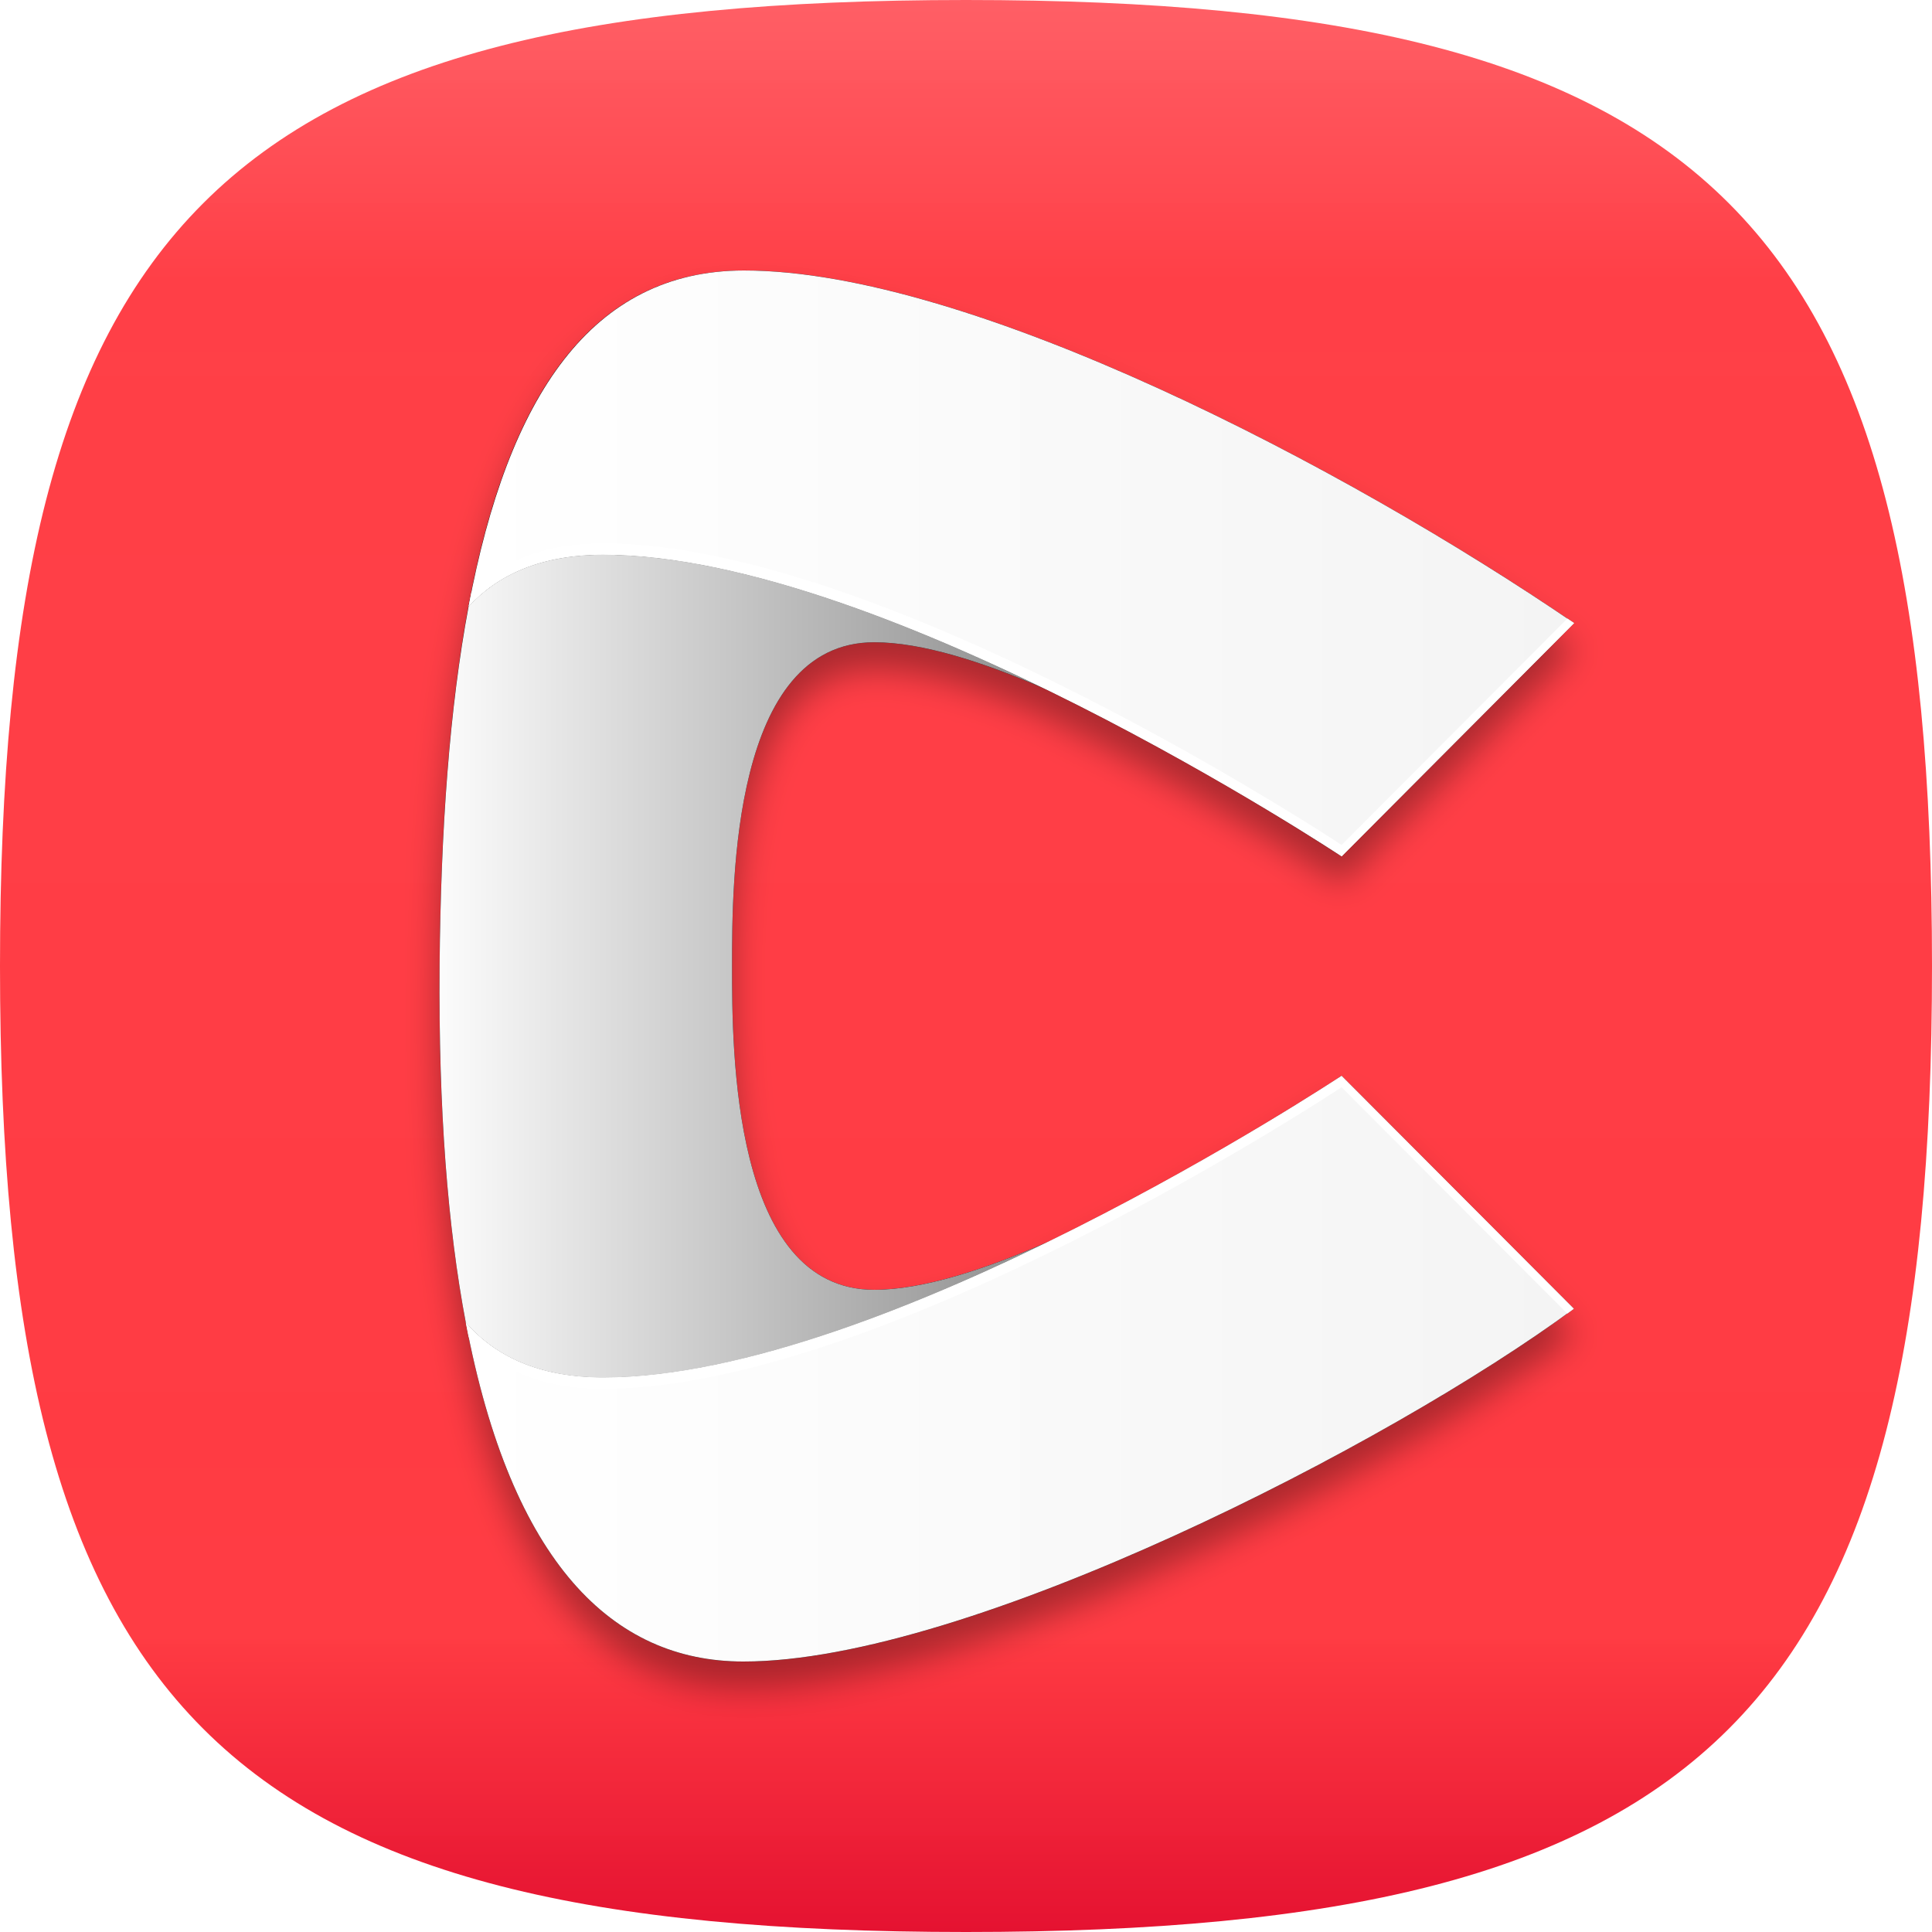
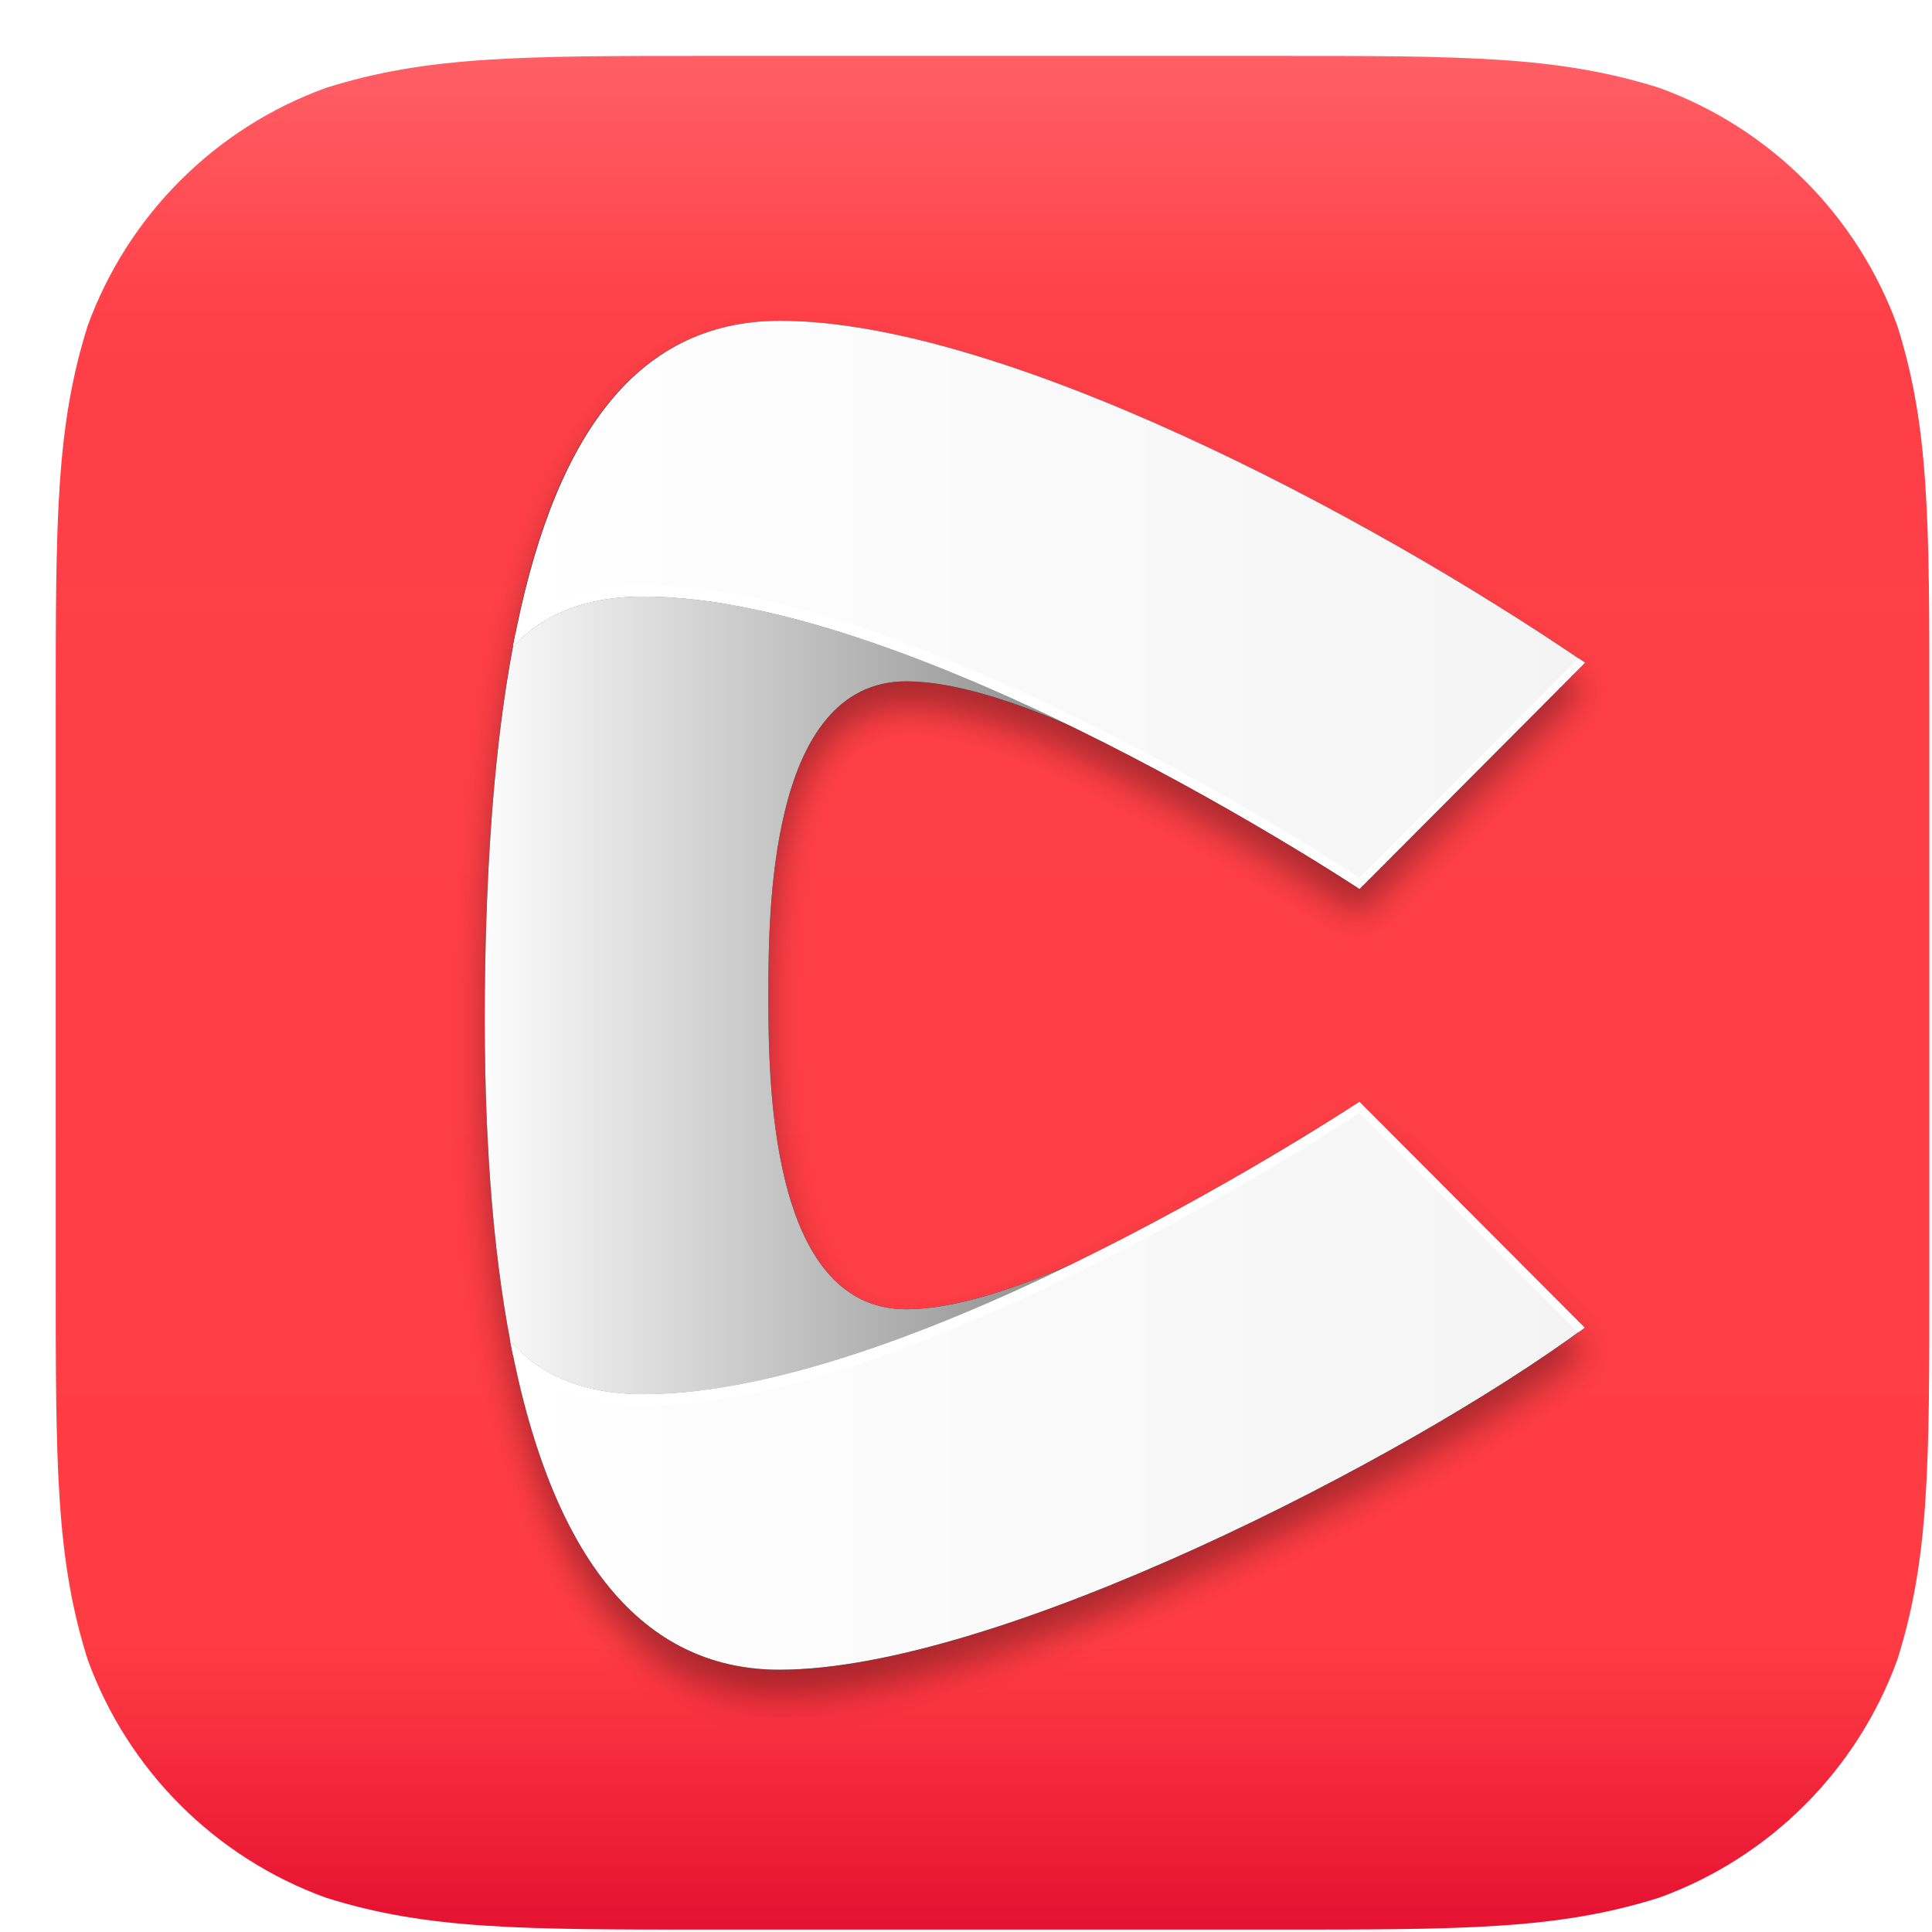
- <svg xmlns="http://www.w3.org/2000/svg" width="32" height="32" fill="none" viewBox="0 0 32 32">
-   <path fill="url(#a)" d="M3.366 28.634C.911 26.178 0 22.178 0 16S.91 5.822 3.366 3.366C5.822.911 9.822 0 16 0s10.178.91 12.634 3.366C31.089 5.822 32 9.822 32 16s-.91 10.178-3.366 12.634C26.178 31.089 22.178 32 16 32s-10.178-.91-12.634-3.366Z" />
+ <svg xmlns="http://www.w3.org/2000/svg" width="33" height="33" fill="none" viewBox="0 0 33 33">
+   <path fill="url(#a)" fill-rule="evenodd" d="M12.11.955h9.686c3.214 0 4.819 0 6.55.547a6.797 6.797 0 0 1 4.062 4.063c.547 1.73.547 3.335.547 6.549V21.8c0 3.213 0 4.818-.547 6.549a6.798 6.798 0 0 1-4.063 4.063c-1.73.547-3.335.547-6.549.547H12.11c-3.213 0-4.818 0-6.549-.547a6.798 6.798 0 0 1-4.063-4.063c-.546-1.73-.546-3.336-.546-6.55v-9.685c0-3.214 0-4.819.546-6.55a6.794 6.794 0 0 1 4.067-4.062C7.295.955 8.9.955 12.114.955" clip-rule="evenodd" />
  <g filter="url(#b)">
-     <path fill="#000" d="M22.106 17.895c-.478.31-2.388 1.52-4.722 2.663-1.06.467-2.104.805-2.903.805-2.356 0-2.356-3.98-2.356-5.363 0-1.382 0-5.362 2.356-5.362.785 0 1.804.325 2.844.779a47.903 47.903 0 0 1 4.897 2.767l3.85-3.863c-3.775-2.577-9.999-5.842-13.748-5.842-3.75 0-4.985 4.575-5.043 11.524-.07 8.334 2.011 11.518 5.029 11.518h.007c3.712 0 10.712-3.602 13.75-5.844l-3.848-3.858-.113.077Z" />
+     <path fill="#000" d="M23.106 18.895c-.478.31-2.388 1.52-4.722 2.663-1.06.467-2.104.805-2.903.805-2.356 0-2.356-3.98-2.356-5.363 0-1.382 0-5.362 2.356-5.362.785 0 1.804.325 2.844.779a47.903 47.903 0 0 1 4.897 2.767l3.85-3.863c-3.775-2.577-9.999-5.842-13.748-5.842-3.75 0-4.985 4.575-5.043 11.524-.07 8.334 2.011 11.518 5.029 11.518h.007c3.712 0 10.712-3.602 13.75-5.844l-3.848-3.858-.113.077Z" />
  </g>
-   <path fill="url(#c)" d="M17.387 20.556c-2.378 1.165-5.197 2.26-7.393 2.26-1.075 0-1.8-.358-2.279-.91-.3-1.582-.453-3.535-.434-5.903V16c.02-2.262.164-4.272.48-5.954.478-.523 1.191-.858 2.233-.858 2.177 0 4.968 1.076 7.334 2.23-1.041-.455-2.062-.78-2.847-.78-2.356 0-2.356 3.98-2.356 5.362 0 1.382 0 5.363 2.356 5.363.8 0 1.844-.339 2.906-.807Z" />
-   <path fill="url(#d)" d="M9.993 22.815c-1.075 0-1.799-.358-2.278-.91.755 3.984 2.435 5.615 4.595 5.615h.007c3.712 0 10.713-3.602 13.75-5.843L22.22 17.82c-.092.06-7.565 4.995-12.228 4.995Zm-2.232-12.77C8.415 6.56 9.803 4.48 12.324 4.48c3.75 0 9.973 3.264 13.748 5.841l-3.85 3.863S14.685 9.187 9.993 9.187c-1.04 0-1.753.336-2.232.858Z" />
-   <path fill="url(#e)" d="m7.763 22.147-.048-.241c.479.552 1.203.91 2.278.91 4.663 0 12.136-4.935 12.228-4.995l3.846 3.856-.108.08-3.738-3.749c-.092.06-7.565 4.995-12.227 4.995-1.04 0-1.752-.335-2.23-.856h-.001Zm14.459-8.151S14.685 9 9.993 9c-1.008 0-1.708.315-2.186.81l-.046.236c.479-.523 1.191-.858 2.232-.858 4.692 0 12.229 4.995 12.229 4.995l3.85-3.863-.111-.075-3.74 3.75Z" />
+   <path fill="url(#c)" d="M18.387 21.556c-2.378 1.165-5.197 2.26-7.394 2.26-1.074 0-1.799-.358-2.278-.91-.3-1.582-.453-3.535-.434-5.903V17c.02-2.262.164-4.272.48-5.954.478-.523 1.191-.858 2.232-.858 2.178 0 4.969 1.076 7.335 2.23-1.041-.455-2.062-.78-2.847-.78-2.356 0-2.356 3.98-2.356 5.362 0 1.382 0 5.363 2.356 5.363.8 0 1.844-.339 2.906-.807Z" />
+   <path fill="url(#d)" d="M10.993 23.815c-1.075 0-1.799-.358-2.278-.91.755 3.984 2.435 5.615 4.595 5.615h.007c3.712 0 10.713-3.602 13.75-5.843L23.22 18.82c-.092.06-7.565 4.995-12.228 4.995Zm-2.232-12.77c.654-3.485 2.042-5.566 4.563-5.566 3.75 0 9.973 3.264 13.748 5.841l-3.85 3.863s-7.537-4.996-12.229-4.996c-1.04 0-1.753.336-2.232.858Z" />
+   <path fill="url(#e)" d="m8.763 23.147-.048-.241c.479.552 1.203.91 2.278.91 4.663 0 12.136-4.935 12.228-4.995l3.846 3.856-.108.08-3.738-3.749c-.092.06-7.565 4.995-12.227 4.995-1.04 0-1.752-.335-2.23-.856h-.001Zm14.459-8.151S15.685 10 10.993 10c-1.008 0-1.708.315-2.186.81l-.046.236c.479-.523 1.191-.858 2.232-.858 4.692 0 12.229 4.995 12.229 4.995l3.85-3.863-.111-.075-3.74 3.75Z" />
  <defs>
-     <linearGradient id="a" x1="16" x2="16" y1="0" y2="32" gradientUnits="userSpaceOnUse">
-       <stop stop-color="#FF5960" stop-opacity=".964" />
-       <stop offset=".144" stop-color="#FF3A42" stop-opacity=".973" />
-       <stop offset=".848" stop-color="#FF3A42" stop-opacity=".994" />
+     <linearGradient id="a" x1="17.015" x2="17.015" y1=".857" y2="32.857" gradientUnits="userSpaceOnUse">
+       <stop stop-color="#FF5960" stop-opacity=".96" />
+       <stop offset=".14" stop-color="#FF3A42" stop-opacity=".97" />
+       <stop offset=".85" stop-color="#FF3A42" stop-opacity=".99" />
      <stop offset="1" stop-color="#E51231" />
    </linearGradient>
-     <linearGradient id="c" x1="7.28" x2="17.387" y1="16.002" y2="16.002" gradientUnits="userSpaceOnUse">
+     <linearGradient id="c" x1="8.28" x2="18.387" y1="17.002" y2="17.002" gradientUnits="userSpaceOnUse">
      <stop stop-color="#FCFCFC" />
      <stop offset="1" stop-color="#8C8C8C" />
    </linearGradient>
-     <linearGradient id="d" x1="7.715" x2="26.072" y1="16" y2="16" gradientUnits="userSpaceOnUse">
+     <linearGradient id="d" x1="8.715" x2="27.072" y1="17" y2="17" gradientUnits="userSpaceOnUse">
      <stop stop-color="#fff" />
      <stop offset="1" stop-color="#F4F4F4" />
    </linearGradient>
-     <linearGradient id="e" x1="7.715" x2="26.072" y1="16.002" y2="16.002" gradientUnits="userSpaceOnUse">
+     <linearGradient id="e" x1="8.715" x2="27.072" y1="17.002" y2="17.002" gradientUnits="userSpaceOnUse">
      <stop stop-color="#fff" />
      <stop offset="1" stop-color="#fff" />
    </linearGradient>
-     <filter id="b" width="19.918" height="24.167" x="6.717" y="4.354" color-interpolation-filters="sRGB" filterUnits="userSpaceOnUse">
+     <filter id="b" width="19.918" height="24.167" x="7.717" y="5.354" color-interpolation-filters="sRGB" filterUnits="userSpaceOnUse">
      <feFlood flood-opacity="0" result="BackgroundImageFix" />
      <feColorMatrix in="SourceAlpha" result="hardAlpha" values="0 0 0 0 0 0 0 0 0 0 0 0 0 0 0 0 0 0 127 0" />
      <feOffset dy=".438" />
      <feGaussianBlur stdDeviation=".281" />
      <feColorMatrix values="0 0 0 0 0 0 0 0 0 0 0 0 0 0 0 0 0 0 0.33 0" />
-       <feBlend in2="BackgroundImageFix" result="effect1_dropShadow_29_122" />
-       <feBlend in="SourceGraphic" in2="effect1_dropShadow_29_122" result="shape" />
+       <feBlend in2="BackgroundImageFix" result="effect1_dropShadow_607_11821" />
+       <feBlend in="SourceGraphic" in2="effect1_dropShadow_607_11821" result="shape" />
    </filter>
  </defs>
</svg>
